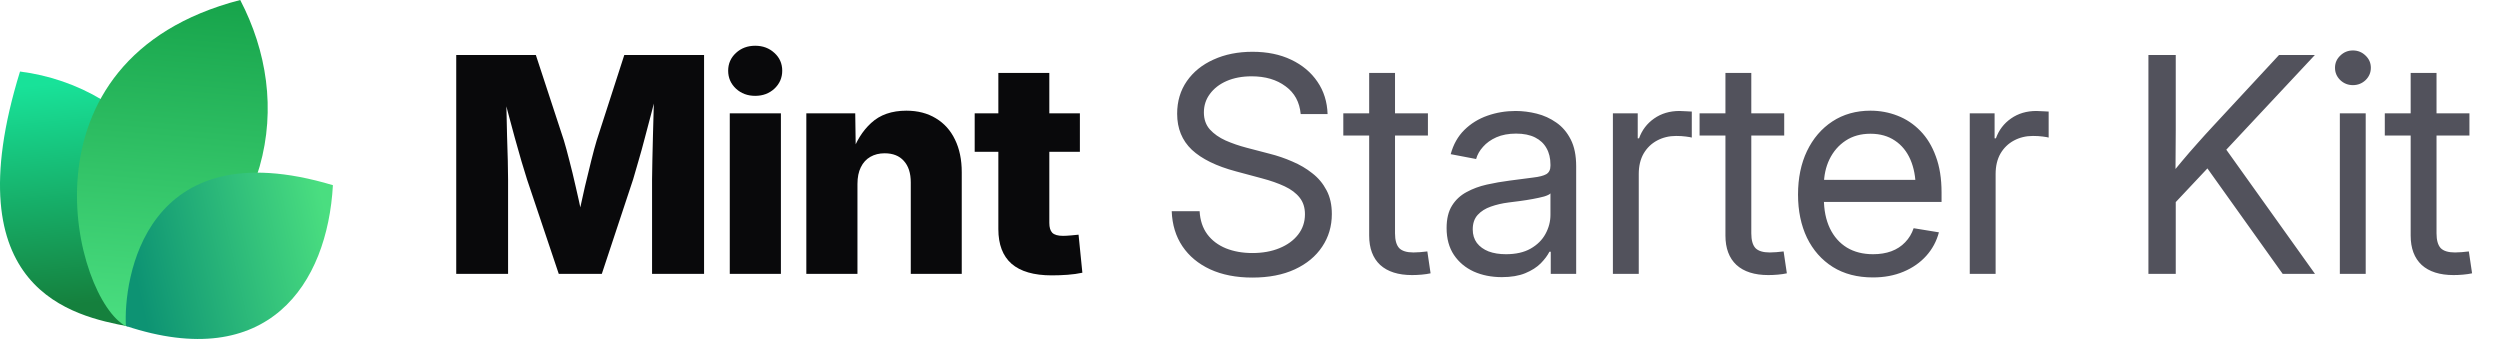
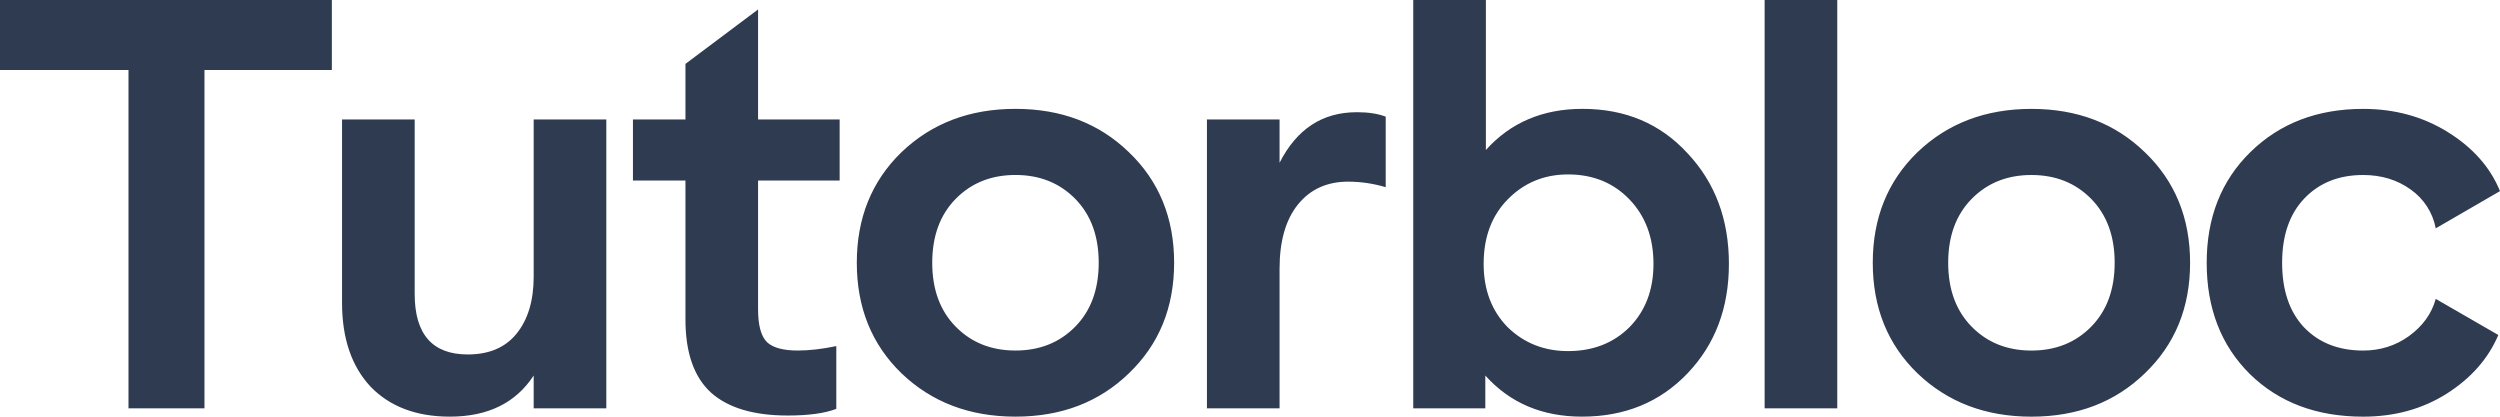
- <svg xmlns="http://www.w3.org/2000/svg" width="177" height="24" viewBox="0 0 177 24" fill="none">
-   <path d="M9.061 23.108C5.268 22.377 -3.391 20.627 1.417 5.064C9.634 6.099 16.973 14.064 9.061 23.108Z" fill="url(#paint0_linear_17557_2020)" />
-   <path d="M8.919 23.094C5.276 21.222 0.784 4.209 17.007 0C20.757 7.193 19.621 16.545 8.919 23.094Z" fill="url(#paint1_linear_17557_2020)" />
-   <path d="M8.914 23.079C8.735 19.882 10.159 9.085 23.57 13.111C23.181 20.123 18.984 26.418 8.914 23.079Z" fill="url(#paint2_linear_17557_2020)" />
-   <path d="M32.301 19.392V3.894H37.938L39.925 9.948C40.036 10.315 40.164 10.787 40.31 11.362C40.462 11.938 40.611 12.552 40.757 13.204C40.91 13.855 41.048 14.483 41.173 15.086C41.305 15.682 41.412 16.192 41.495 16.615H40.695C40.771 16.192 40.871 15.682 40.996 15.086C41.128 14.49 41.267 13.866 41.412 13.214C41.565 12.562 41.714 11.948 41.86 11.373C42.005 10.79 42.133 10.315 42.244 9.948L44.2 3.894H49.848V19.392H46.166V12.704C46.166 12.357 46.173 11.917 46.187 11.383C46.2 10.849 46.214 10.27 46.228 9.646C46.249 9.022 46.266 8.391 46.28 7.753C46.301 7.115 46.311 6.519 46.311 5.964H46.623C46.485 6.561 46.332 7.181 46.166 7.826C45.999 8.471 45.833 9.102 45.666 9.719C45.507 10.336 45.351 10.901 45.198 11.414C45.053 11.928 44.928 12.357 44.824 12.704L42.608 19.392H39.561L37.314 12.704C37.203 12.357 37.072 11.928 36.919 11.414C36.773 10.901 36.614 10.34 36.441 9.729C36.274 9.112 36.104 8.481 35.931 7.836C35.764 7.192 35.608 6.567 35.463 5.964H35.827C35.834 6.512 35.844 7.105 35.858 7.743C35.872 8.374 35.886 9.005 35.9 9.636C35.92 10.26 35.938 10.839 35.952 11.373C35.965 11.907 35.972 12.351 35.972 12.704V19.392H32.301ZM51.668 19.392V8.024H55.288V19.392H51.668ZM53.468 6.786C52.927 6.786 52.473 6.616 52.105 6.276C51.738 5.93 51.554 5.507 51.554 5.007C51.554 4.508 51.738 4.088 52.105 3.749C52.473 3.409 52.927 3.239 53.468 3.239C54.009 3.239 54.463 3.409 54.83 3.749C55.198 4.082 55.382 4.501 55.382 5.007C55.382 5.507 55.198 5.93 54.83 6.276C54.463 6.616 54.009 6.786 53.468 6.786ZM60.708 13.027V19.392H57.088V8.024H60.551L60.593 10.967H60.281C60.593 10.024 61.061 9.268 61.685 8.7C62.309 8.124 63.138 7.836 64.171 7.836C64.975 7.836 65.672 8.017 66.262 8.377C66.851 8.731 67.302 9.234 67.614 9.885C67.933 10.537 68.092 11.307 68.092 12.194V19.392H64.483V12.912C64.483 12.26 64.32 11.754 63.994 11.394C63.675 11.033 63.221 10.853 62.632 10.853C62.25 10.853 61.914 10.936 61.623 11.102C61.332 11.269 61.106 11.515 60.947 11.841C60.787 12.16 60.708 12.555 60.708 13.027ZM76.456 8.024V10.749H69.008V8.024H76.456ZM70.683 5.163H74.292V15.783C74.292 16.102 74.361 16.334 74.5 16.48C74.646 16.625 74.899 16.698 75.259 16.698C75.405 16.698 75.596 16.688 75.831 16.667C76.074 16.646 76.251 16.629 76.362 16.615L76.632 19.309C76.313 19.378 75.963 19.427 75.582 19.455C75.207 19.482 74.836 19.496 74.469 19.496C73.2 19.496 72.25 19.222 71.619 18.674C70.995 18.127 70.683 17.308 70.683 16.22V5.163Z" fill="#09090B" />
-   <path d="M88.667 19.652C87.523 19.652 86.528 19.458 85.682 19.07C84.843 18.681 84.188 18.137 83.716 17.437C83.245 16.736 82.992 15.908 82.957 14.951H84.933C84.968 15.596 85.148 16.14 85.474 16.584C85.8 17.021 86.24 17.354 86.795 17.582C87.35 17.804 87.974 17.915 88.667 17.915C89.388 17.915 90.026 17.801 90.581 17.572C91.143 17.343 91.583 17.024 91.902 16.615C92.228 16.199 92.391 15.717 92.391 15.169C92.391 14.698 92.266 14.306 92.017 13.994C91.767 13.675 91.413 13.408 90.956 13.193C90.498 12.978 89.954 12.787 89.323 12.621L87.502 12.132C86.123 11.765 85.082 11.255 84.382 10.603C83.689 9.944 83.342 9.095 83.342 8.055C83.342 7.174 83.571 6.404 84.028 5.746C84.486 5.087 85.117 4.577 85.921 4.217C86.726 3.849 87.645 3.666 88.678 3.666C89.718 3.666 90.63 3.853 91.413 4.227C92.204 4.602 92.824 5.122 93.275 5.787C93.726 6.446 93.965 7.209 93.993 8.076H92.089C92.013 7.23 91.656 6.574 91.018 6.11C90.387 5.638 89.586 5.403 88.615 5.403C87.95 5.403 87.36 5.513 86.847 5.735C86.341 5.957 85.946 6.262 85.661 6.651C85.377 7.032 85.235 7.469 85.235 7.961C85.235 8.447 85.377 8.849 85.661 9.168C85.946 9.48 86.317 9.74 86.774 9.948C87.232 10.149 87.724 10.319 88.251 10.457L89.884 10.884C90.439 11.023 90.977 11.206 91.496 11.435C92.023 11.657 92.495 11.934 92.911 12.267C93.334 12.593 93.67 12.995 93.92 13.474C94.17 13.945 94.294 14.504 94.294 15.149C94.294 16.015 94.066 16.788 93.608 17.468C93.157 18.148 92.512 18.681 91.673 19.07C90.834 19.458 89.832 19.652 88.667 19.652ZM101.097 8.024V9.594H95.106V8.024H101.097ZM96.937 5.163H98.767V16.521C98.767 17 98.865 17.347 99.059 17.562C99.26 17.77 99.6 17.874 100.078 17.874C100.21 17.874 100.366 17.867 100.546 17.853C100.733 17.832 100.903 17.815 101.056 17.801L101.285 19.351C101.097 19.392 100.886 19.423 100.65 19.444C100.414 19.465 100.189 19.475 99.974 19.475C98.996 19.475 98.244 19.236 97.717 18.758C97.197 18.272 96.937 17.579 96.937 16.677V5.163ZM106.33 19.621C105.595 19.621 104.932 19.489 104.343 19.226C103.754 18.955 103.285 18.564 102.939 18.05C102.592 17.53 102.419 16.896 102.419 16.147C102.419 15.495 102.547 14.965 102.804 14.556C103.06 14.146 103.403 13.828 103.833 13.599C104.263 13.363 104.742 13.186 105.269 13.068C105.796 12.95 106.333 12.857 106.881 12.787C107.574 12.69 108.132 12.617 108.555 12.569C108.978 12.52 109.287 12.441 109.481 12.33C109.675 12.212 109.772 12.014 109.772 11.737V11.654C109.772 11.203 109.679 10.815 109.492 10.489C109.311 10.163 109.041 9.91 108.68 9.729C108.32 9.549 107.872 9.459 107.338 9.459C106.805 9.459 106.34 9.546 105.945 9.719C105.556 9.892 105.241 10.118 104.998 10.395C104.755 10.665 104.593 10.953 104.509 11.258L102.71 10.915C102.897 10.222 103.22 9.65 103.677 9.199C104.135 8.748 104.679 8.412 105.31 8.19C105.941 7.968 106.607 7.857 107.307 7.857C107.8 7.857 108.295 7.92 108.795 8.044C109.301 8.169 109.765 8.381 110.188 8.679C110.611 8.97 110.951 9.369 111.208 9.875C111.464 10.374 111.593 11.005 111.593 11.768V19.392H109.793V17.822H109.7C109.568 18.085 109.363 18.359 109.086 18.643C108.809 18.921 108.444 19.153 107.994 19.34C107.543 19.527 106.988 19.621 106.33 19.621ZM106.621 17.998C107.321 17.998 107.904 17.867 108.368 17.603C108.84 17.333 109.19 16.986 109.419 16.563C109.654 16.133 109.772 15.682 109.772 15.211V13.692C109.703 13.769 109.554 13.841 109.325 13.911C109.096 13.973 108.829 14.032 108.524 14.088C108.226 14.143 107.921 14.192 107.609 14.233C107.304 14.275 107.033 14.309 106.798 14.337C106.354 14.393 105.938 14.49 105.549 14.628C105.168 14.76 104.86 14.954 104.624 15.211C104.388 15.467 104.27 15.811 104.27 16.241C104.27 16.615 104.367 16.934 104.561 17.198C104.762 17.461 105.04 17.662 105.393 17.801C105.747 17.933 106.156 17.998 106.621 17.998ZM114.193 19.392V8.024H115.951V9.792H116.045C116.253 9.209 116.61 8.741 117.116 8.388C117.622 8.034 118.219 7.857 118.905 7.857C119.058 7.857 119.217 7.864 119.384 7.878C119.55 7.885 119.682 7.892 119.779 7.899V9.74C119.716 9.719 119.578 9.695 119.363 9.667C119.155 9.639 118.922 9.625 118.666 9.625C118.174 9.625 117.726 9.733 117.324 9.948C116.922 10.163 116.603 10.471 116.367 10.874C116.138 11.276 116.024 11.758 116.024 12.319V19.392H114.193ZM126.322 8.024V9.594H120.33V8.024H126.322ZM122.161 5.163H123.992V16.521C123.992 17 124.089 17.347 124.283 17.562C124.484 17.77 124.824 17.874 125.302 17.874C125.434 17.874 125.59 17.867 125.77 17.853C125.958 17.832 126.127 17.815 126.28 17.801L126.509 19.351C126.322 19.392 126.11 19.423 125.874 19.444C125.639 19.465 125.413 19.475 125.198 19.475C124.221 19.475 123.468 19.236 122.941 18.758C122.421 18.272 122.161 17.579 122.161 16.677V5.163ZM132.604 19.642C131.502 19.642 130.555 19.396 129.765 18.903C128.974 18.404 128.364 17.714 127.934 16.834C127.511 15.946 127.3 14.927 127.3 13.775C127.3 12.611 127.511 11.584 127.934 10.697C128.364 9.802 128.964 9.102 129.734 8.596C130.51 8.089 131.408 7.836 132.428 7.836C133.1 7.836 133.738 7.954 134.341 8.19C134.952 8.426 135.489 8.783 135.954 9.261C136.425 9.74 136.793 10.343 137.056 11.071C137.327 11.792 137.462 12.645 137.462 13.63V14.296H128.433V12.735H136.463L135.631 13.297C135.631 12.541 135.506 11.876 135.257 11.3C135.007 10.725 134.643 10.277 134.165 9.958C133.686 9.632 133.107 9.469 132.428 9.469C131.748 9.469 131.162 9.632 130.67 9.958C130.177 10.284 129.796 10.725 129.526 11.279C129.262 11.827 129.13 12.441 129.13 13.12V14.046C129.13 14.864 129.273 15.572 129.557 16.168C129.841 16.757 130.243 17.211 130.763 17.53C131.283 17.842 131.901 17.998 132.615 17.998C133.093 17.998 133.523 17.929 133.905 17.79C134.293 17.645 134.619 17.433 134.882 17.156C135.153 16.879 135.354 16.546 135.486 16.157L137.275 16.449C137.108 17.08 136.81 17.634 136.38 18.113C135.95 18.591 135.413 18.966 134.768 19.236C134.123 19.507 133.402 19.642 132.604 19.642ZM139.459 19.392V8.024H141.217V9.792H141.311C141.519 9.209 141.876 8.741 142.382 8.388C142.888 8.034 143.485 7.857 144.171 7.857C144.324 7.857 144.483 7.864 144.649 7.878C144.816 7.885 144.948 7.892 145.045 7.899V9.74C144.982 9.719 144.844 9.695 144.629 9.667C144.421 9.639 144.188 9.625 143.932 9.625C143.439 9.625 142.992 9.733 142.59 9.948C142.188 10.163 141.869 10.471 141.633 10.874C141.404 11.276 141.29 11.758 141.29 12.319V19.392H139.459ZM153.429 14.961V12.715C153.783 12.257 154.136 11.82 154.49 11.404C154.844 10.981 155.204 10.565 155.572 10.156C155.939 9.74 156.314 9.327 156.695 8.918L161.355 3.894H163.893L157.277 10.967H157.184L153.429 14.961ZM152.108 19.392V3.894H154.043V9.241L154.022 12.559L154.043 13.505V19.392H152.108ZM161.615 19.392L155.967 11.477L157.173 9.969L163.903 19.392H161.615ZM165.661 19.392V8.024H167.492V19.392H165.661ZM166.587 6.027C166.24 6.027 165.942 5.909 165.692 5.673C165.443 5.43 165.318 5.139 165.318 4.799C165.318 4.459 165.443 4.172 165.692 3.936C165.942 3.693 166.24 3.572 166.587 3.572C166.934 3.572 167.232 3.693 167.482 3.936C167.731 4.172 167.856 4.459 167.856 4.799C167.856 5.139 167.731 5.43 167.482 5.673C167.232 5.909 166.934 6.027 166.587 6.027ZM174.836 8.024V9.594H168.844V8.024H174.836ZM170.675 5.163H172.506V16.521C172.506 17 172.603 17.347 172.797 17.562C172.998 17.77 173.338 17.874 173.816 17.874C173.948 17.874 174.104 17.867 174.284 17.853C174.472 17.832 174.641 17.815 174.794 17.801L175.023 19.351C174.836 19.392 174.624 19.423 174.388 19.444C174.153 19.465 173.927 19.475 173.712 19.475C172.735 19.475 171.982 19.236 171.455 18.758C170.935 18.272 170.675 17.579 170.675 16.677V5.163Z" fill="#52525C" />
-   <defs>
-     <linearGradient id="paint0_linear_17557_2020" x1="3.776" y1="5.916" x2="5.232" y2="21.559" gradientUnits="userSpaceOnUse">
-       <stop stop-color="#18E299" />
-       <stop offset="1" stop-color="#15803D" />
-     </linearGradient>
-     <linearGradient id="paint1_linear_17557_2020" x1="12.171" y1="-0.718" x2="10.19" y2="22.983" gradientUnits="userSpaceOnUse">
-       <stop stop-color="#16A34A" />
-       <stop offset="1" stop-color="#4ADE80" />
-     </linearGradient>
-     <linearGradient id="paint2_linear_17557_2020" x1="23.133" y1="15.353" x2="9.338" y2="18.52" gradientUnits="userSpaceOnUse">
-       <stop stop-color="#4ADE80" />
-       <stop offset="1" stop-color="#0D9373" />
-     </linearGradient>
-   </defs>
+ <svg xmlns="http://www.w3.org/2000/svg" width="204" height="34" viewBox="0 0 204 34" fill="none">
+   <path d="M27.079 0V5.71H16.685V33.32H10.485V5.71H0V0H27.079ZM43.548 9.747H49.475V33.32H43.548V30.643C42.089 32.88 39.81 33.998 36.71 33.998C33.975 33.998 31.817 33.182 30.236 31.55C28.686 29.888 27.911 27.606 27.911 24.705V9.747H33.838V23.981C33.838 27.276 35.282 28.923 38.169 28.923C39.901 28.923 41.223 28.364 42.135 27.245C43.077 26.097 43.548 24.54 43.548 22.576V9.747ZM68.515 14.733H61.859V25.249C61.859 26.548 62.103 27.44 62.589 27.923C63.075 28.377 63.911 28.603 65.096 28.603C66.038 28.603 67.087 28.483 68.242 28.241V33.363C67.3 33.726 65.978 33.907 64.276 33.907C61.51 33.907 59.428 33.288 58.03 32.049C56.632 30.779 55.933 28.785 55.933 26.065V14.731H51.648V9.747H55.933V5.213L61.859 0.771V9.747H68.515V14.733ZM73.562 12.419C76.024 10.062 79.124 8.883 82.862 8.883C86.601 8.883 89.686 10.062 92.117 12.419C94.579 14.777 95.809 17.784 95.809 21.441C95.809 25.098 94.579 28.105 92.117 30.462C89.686 32.819 86.601 33.998 82.862 33.998C79.124 33.998 76.024 32.819 73.562 30.462C71.131 28.105 69.915 25.098 69.915 21.441C69.915 17.784 71.131 14.777 73.562 12.419ZM87.74 16.227C86.464 14.928 84.838 14.278 82.862 14.278C80.887 14.278 79.261 14.928 77.984 16.227C76.708 17.527 76.07 19.265 76.07 21.441C76.07 23.617 76.708 25.355 77.984 26.654C79.261 27.954 80.887 28.603 82.862 28.603C84.838 28.603 86.464 27.954 87.74 26.654C89.017 25.355 89.655 23.617 89.655 21.441C89.655 19.265 89.017 17.527 87.74 16.227ZM110.705 9.155C111.646 9.155 112.436 9.276 113.074 9.518V15.275C112.083 14.979 111.054 14.827 110.02 14.822C108.287 14.822 106.92 15.442 105.917 16.681C104.914 17.92 104.412 19.673 104.412 21.939V33.32H98.486V9.747H104.412V13.283C105.81 10.532 107.907 9.157 110.704 9.157L110.705 9.155ZM129.135 8.883C132.63 8.883 135.487 10.092 137.705 12.51C139.954 14.898 141.079 17.905 141.079 21.531C141.079 25.128 139.954 28.105 137.705 30.462C135.456 32.819 132.584 33.998 129.089 33.998C125.837 33.998 123.208 32.88 121.202 30.643V33.32H115.321V0H121.248V12.24C123.254 10.004 125.883 8.883 129.135 8.883ZM127.949 28.649C129.986 28.649 131.657 27.999 132.964 26.699C134.271 25.37 134.924 23.647 134.924 21.531C134.924 19.386 134.271 17.633 132.964 16.273C131.657 14.913 129.986 14.233 127.949 14.233C126.004 14.233 124.363 14.913 123.026 16.273C121.719 17.603 121.065 19.355 121.065 21.531C121.065 23.647 121.719 25.37 123.026 26.699C124.363 27.999 126.004 28.649 127.949 28.649ZM143.994 0H149.921V33.32H143.994V0ZM156.465 12.421C158.926 10.064 162.026 8.885 165.765 8.885C169.503 8.885 172.588 10.064 175.019 12.421C177.481 14.779 178.712 17.786 178.712 21.443C178.712 25.1 177.481 28.107 175.019 30.464C172.588 32.821 169.503 34 165.765 34C162.026 34 158.926 32.821 156.465 30.464C154.033 28.107 152.818 25.1 152.818 21.443C152.818 17.786 154.033 14.779 156.465 12.421ZM170.643 16.229C169.366 14.93 167.74 14.28 165.765 14.28C163.789 14.28 162.163 14.93 160.887 16.229C159.61 17.529 158.972 19.267 158.972 21.443C158.972 23.619 159.61 25.356 160.887 26.656C162.163 27.956 163.789 28.605 165.765 28.605C167.74 28.605 169.366 27.956 170.643 26.656C171.919 25.356 172.557 23.619 172.557 21.443C172.557 19.267 171.919 17.529 170.643 16.229ZM192.831 8.885C195.414 8.885 197.724 9.52 199.76 10.789C201.797 12.059 203.21 13.66 204 15.595L198.757 18.632C198.515 17.349 197.779 16.211 196.706 15.459C195.612 14.673 194.32 14.28 192.831 14.28C190.855 14.28 189.26 14.915 188.044 16.184C186.828 17.453 186.221 19.206 186.221 21.443C186.221 23.679 186.813 25.432 187.999 26.701C189.214 27.971 190.825 28.605 192.831 28.605C194.229 28.605 195.475 28.212 196.569 27.427C197.694 26.611 198.423 25.598 198.757 24.389L203.863 27.336C203.043 29.27 201.629 30.872 199.624 32.141C197.648 33.38 195.384 34 192.831 34C189.032 34 185.947 32.836 183.576 30.509C181.236 28.182 180.066 25.16 180.066 21.443C180.066 17.756 181.251 14.748 183.622 12.421C186.023 10.064 189.093 8.885 192.831 8.885Z" fill="#2E3B51" />
</svg>
